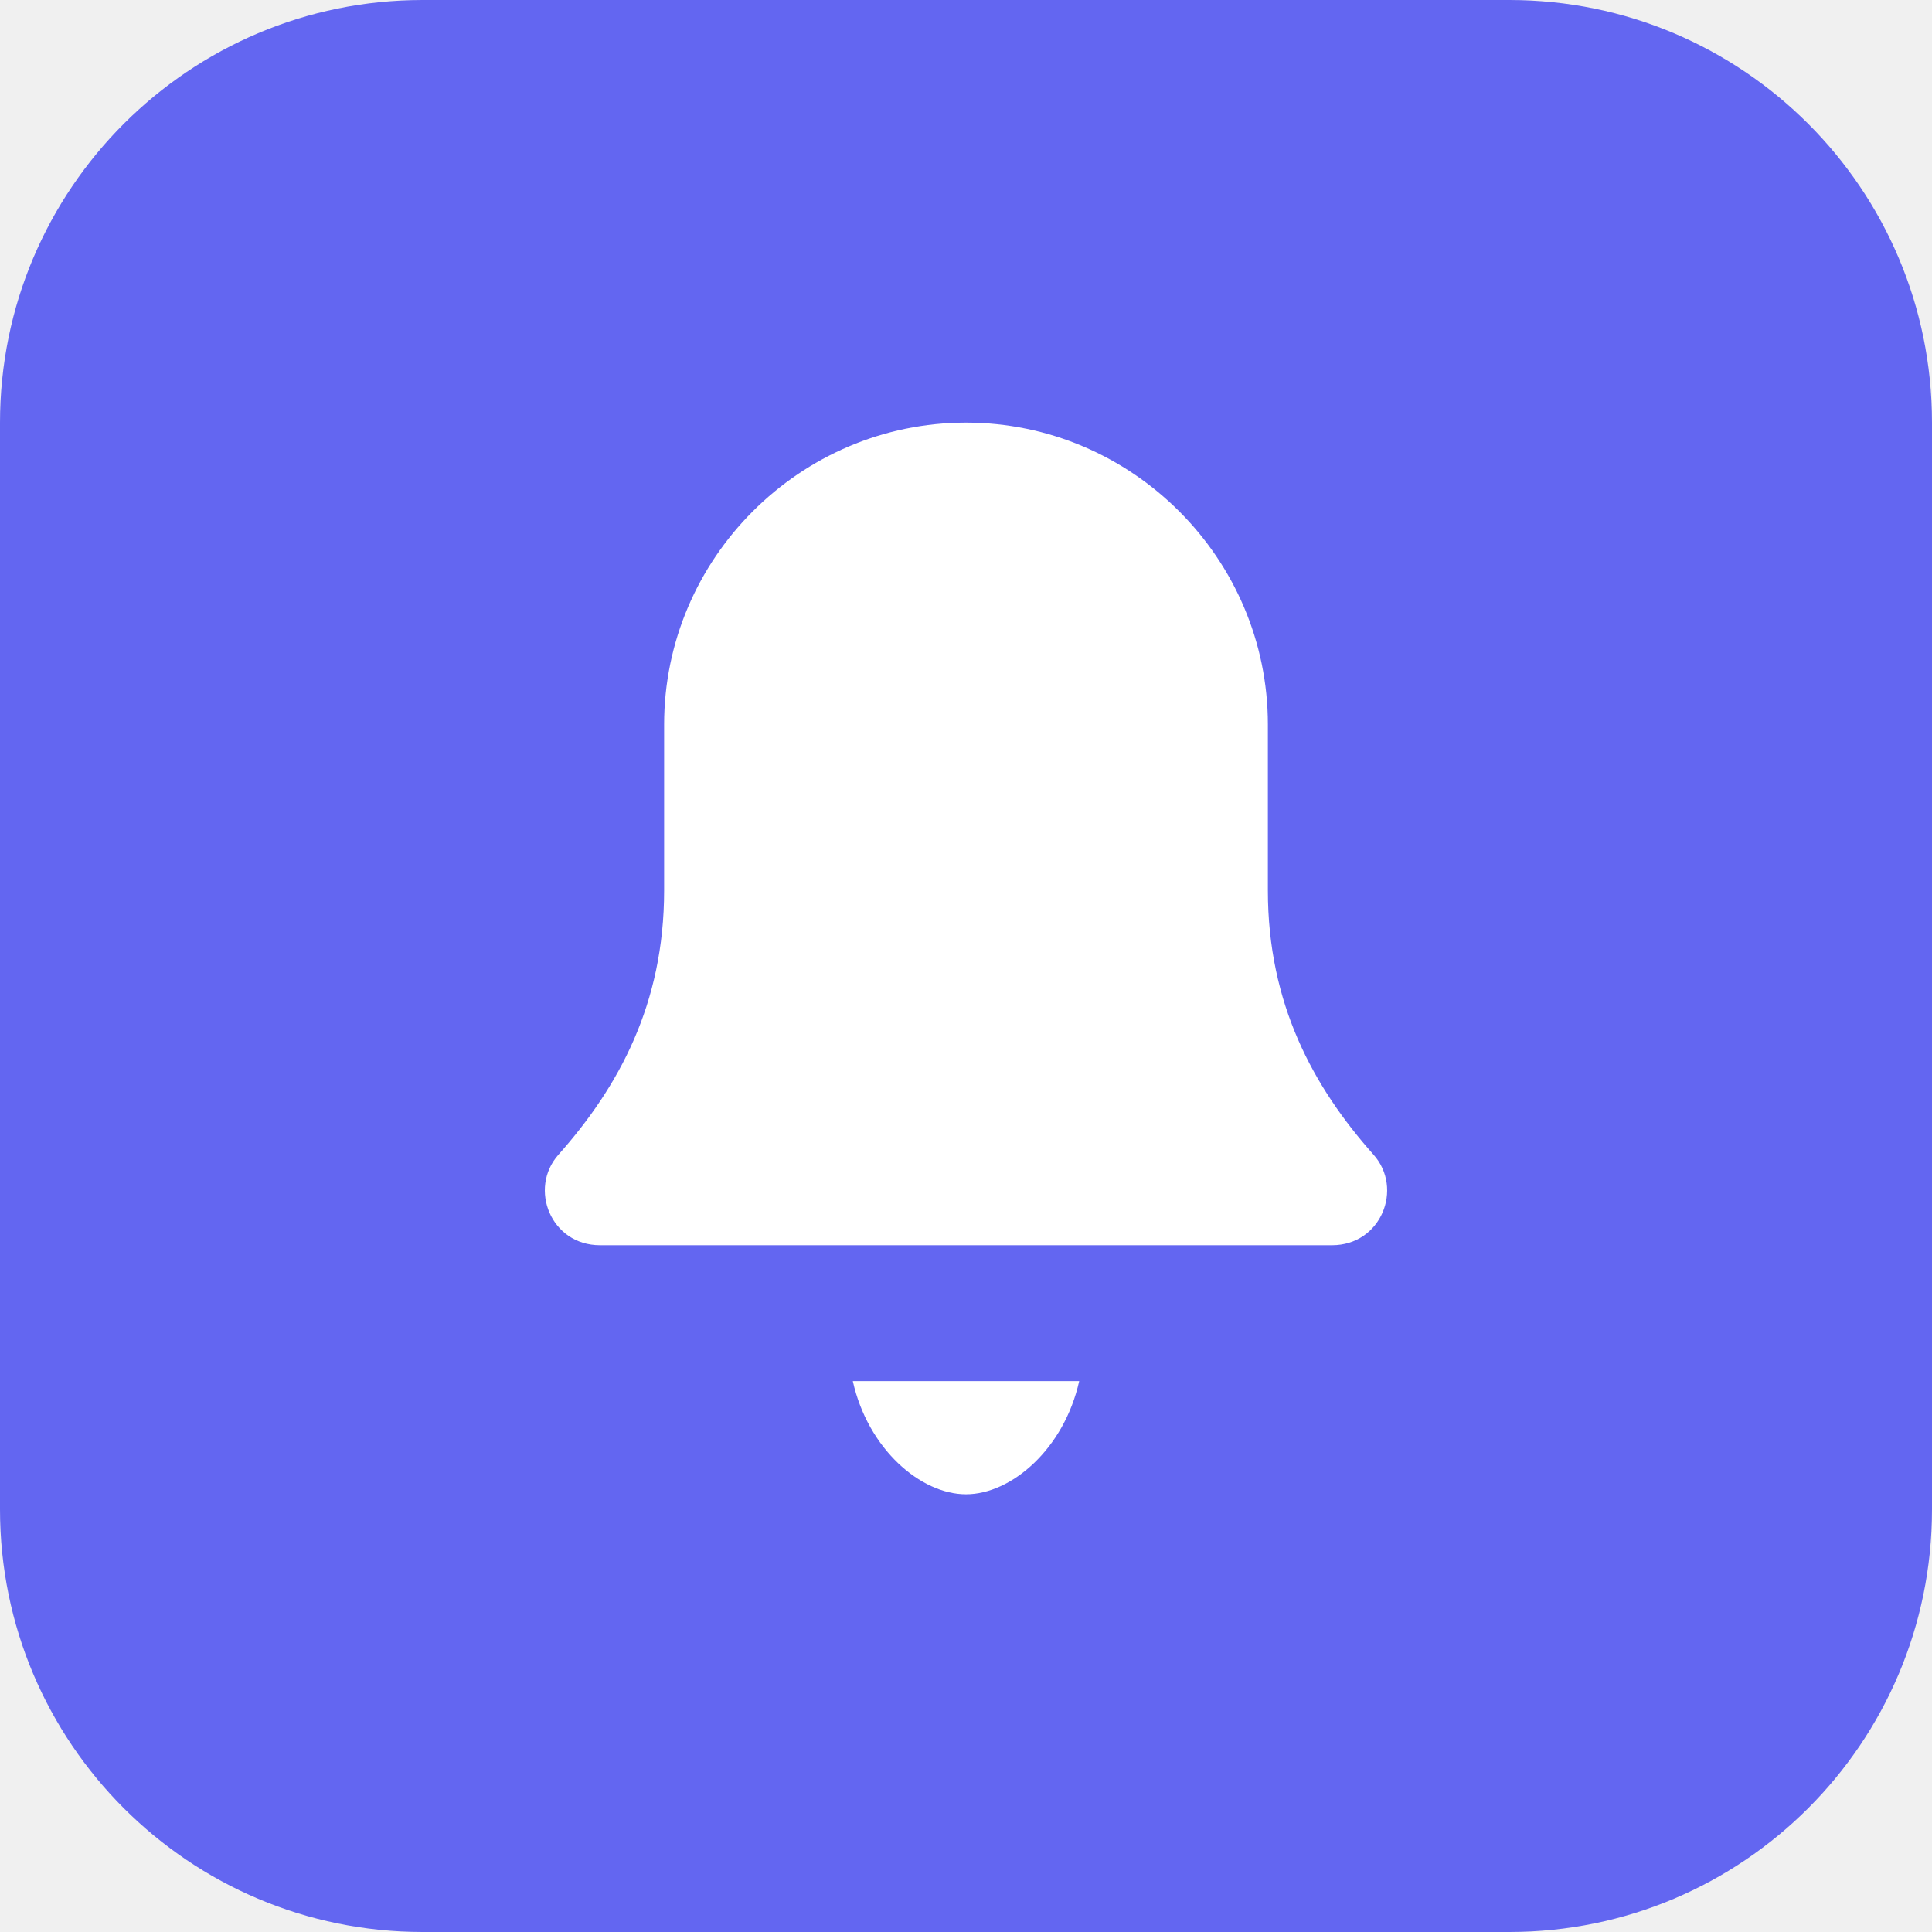
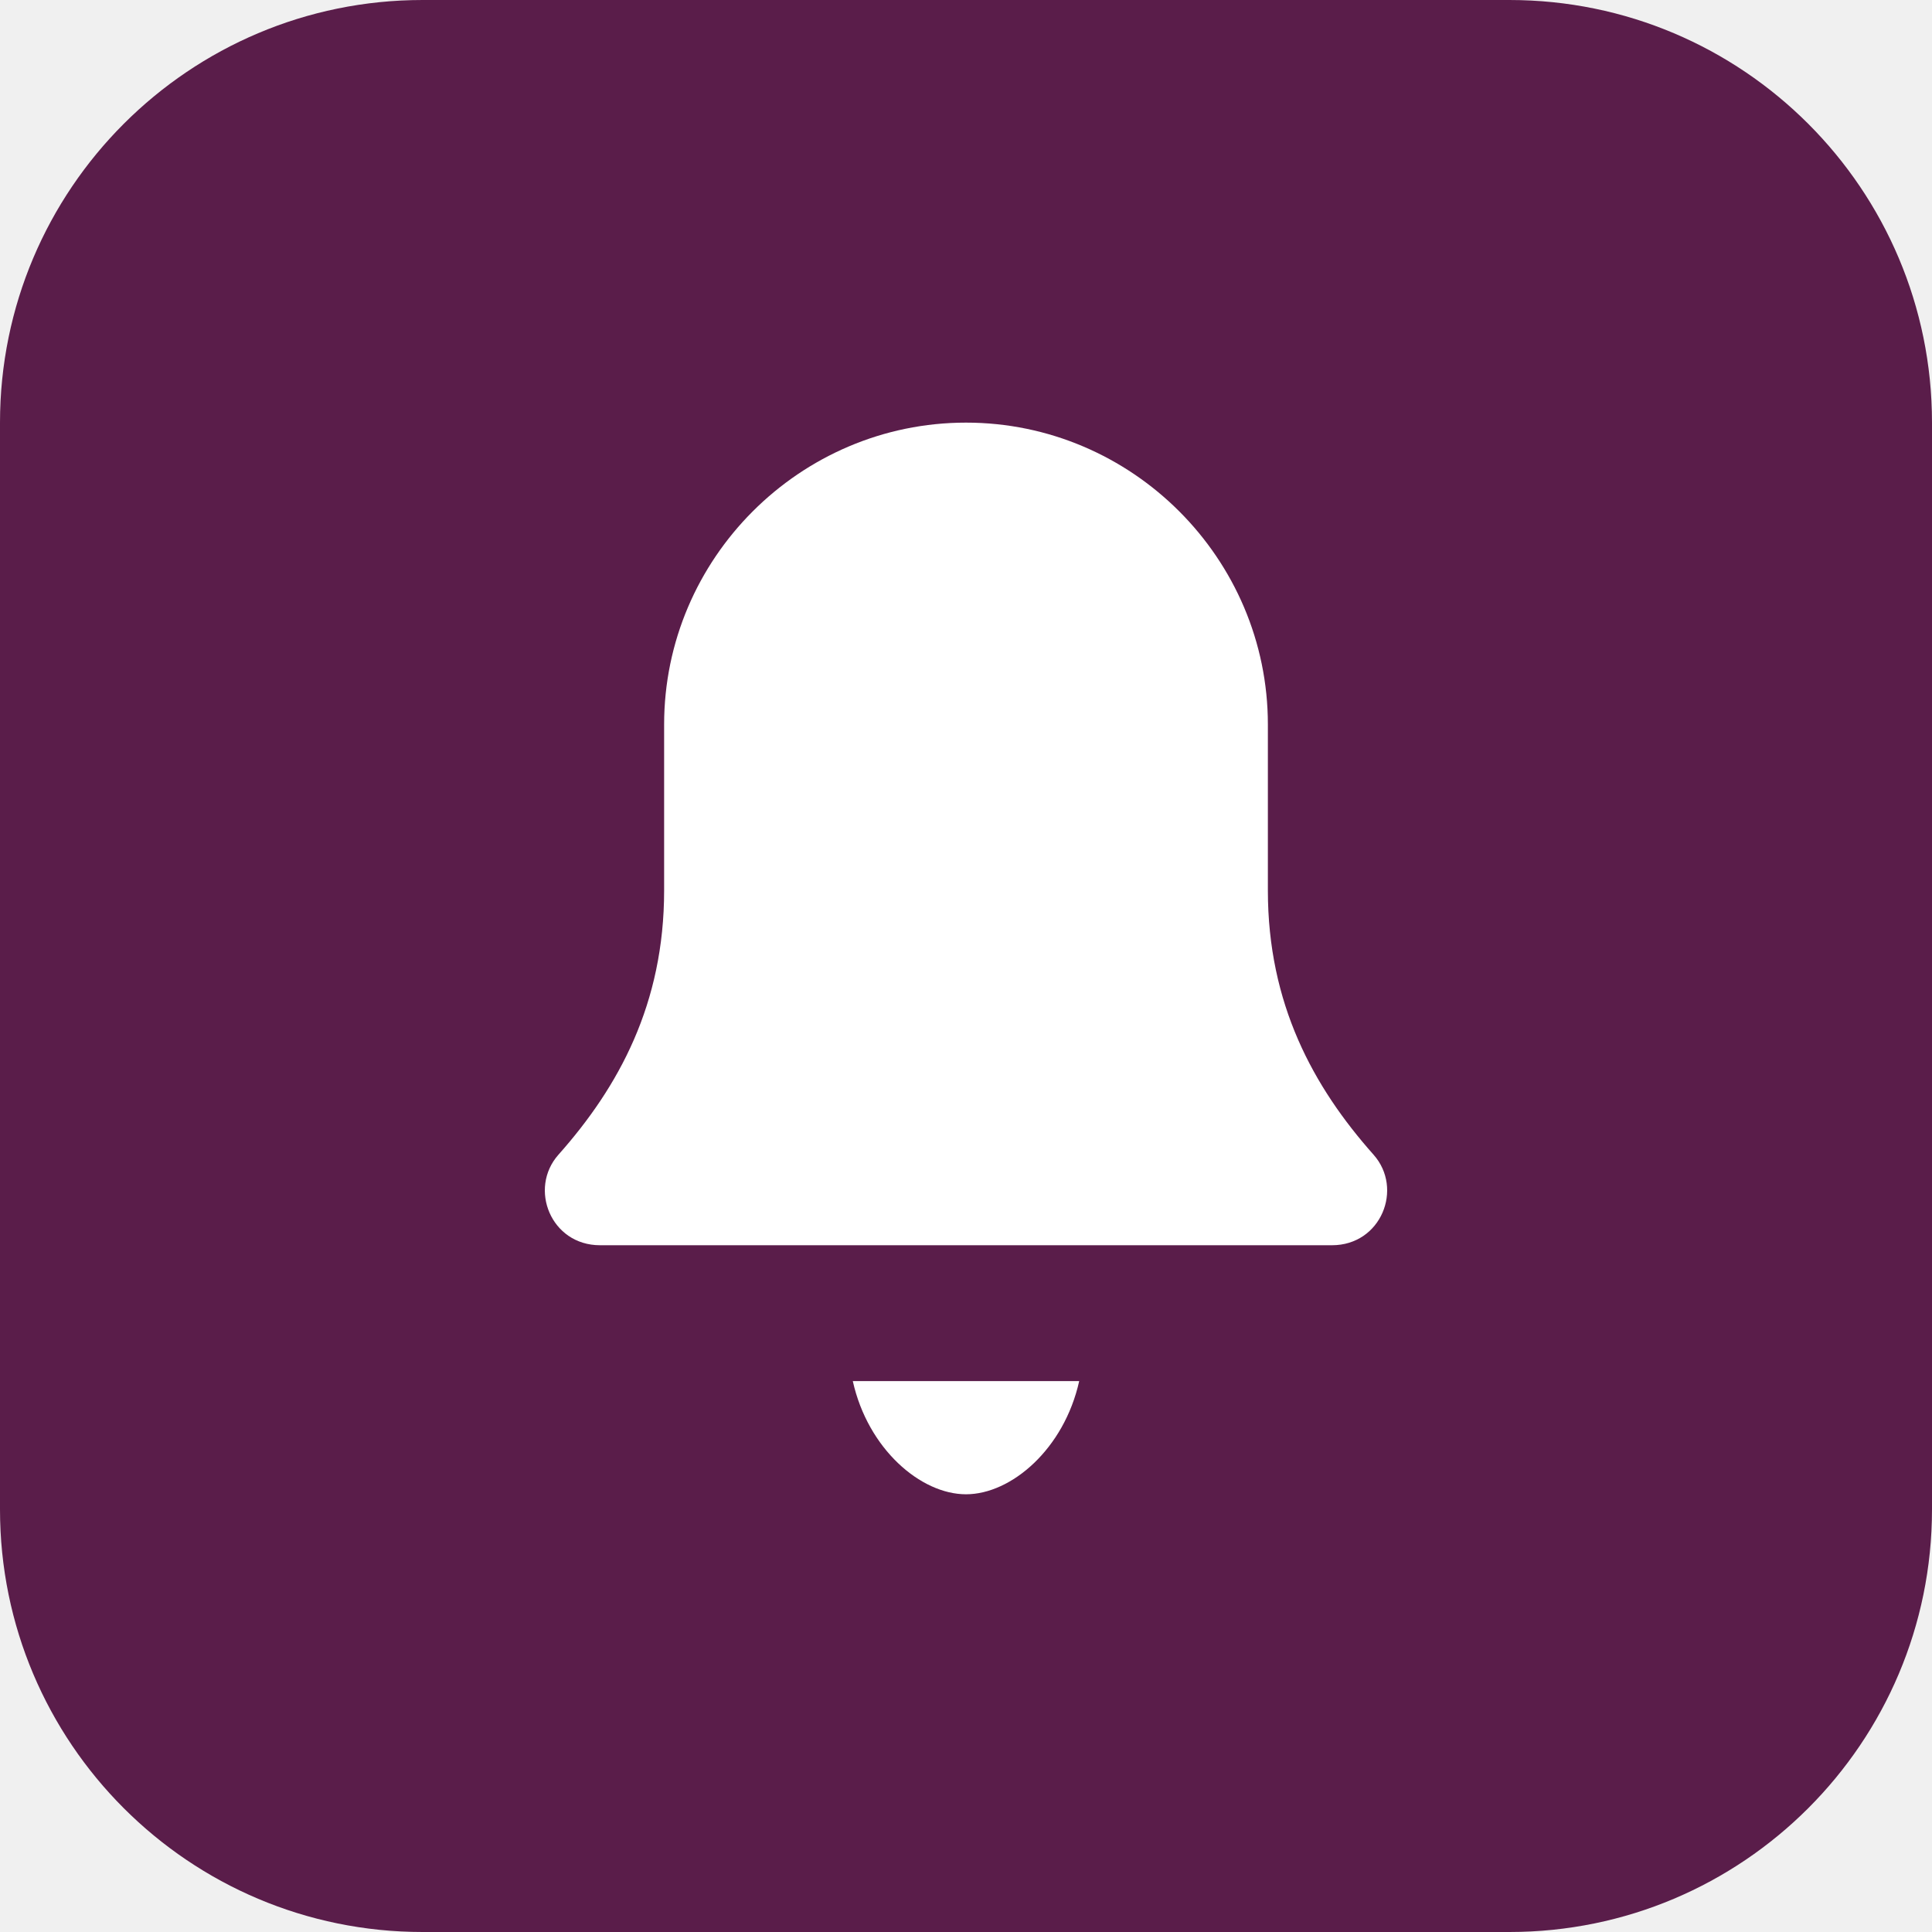
<svg xmlns="http://www.w3.org/2000/svg" width="512" height="512" viewBox="0 0 512 512">
-   <rect width="512" height="512" rx="112" fill="#6366f1" />
+   <rect width="512" height="512" rx="112" fill="#5a1d4a" />
  <path d="M256 112c-44 0-80 36-80 80v44c0 30-12 52-28 70-8 9-2 24 11 24h194c13 0 19-15 11-24-16-18-28-40-28-70v-44c0-44-36-80-80-80z" fill="#fff" />
  <path d="M226 366c4 18 18 30 30 30s26-12 30-30z" fill="#fff" />
</svg>
